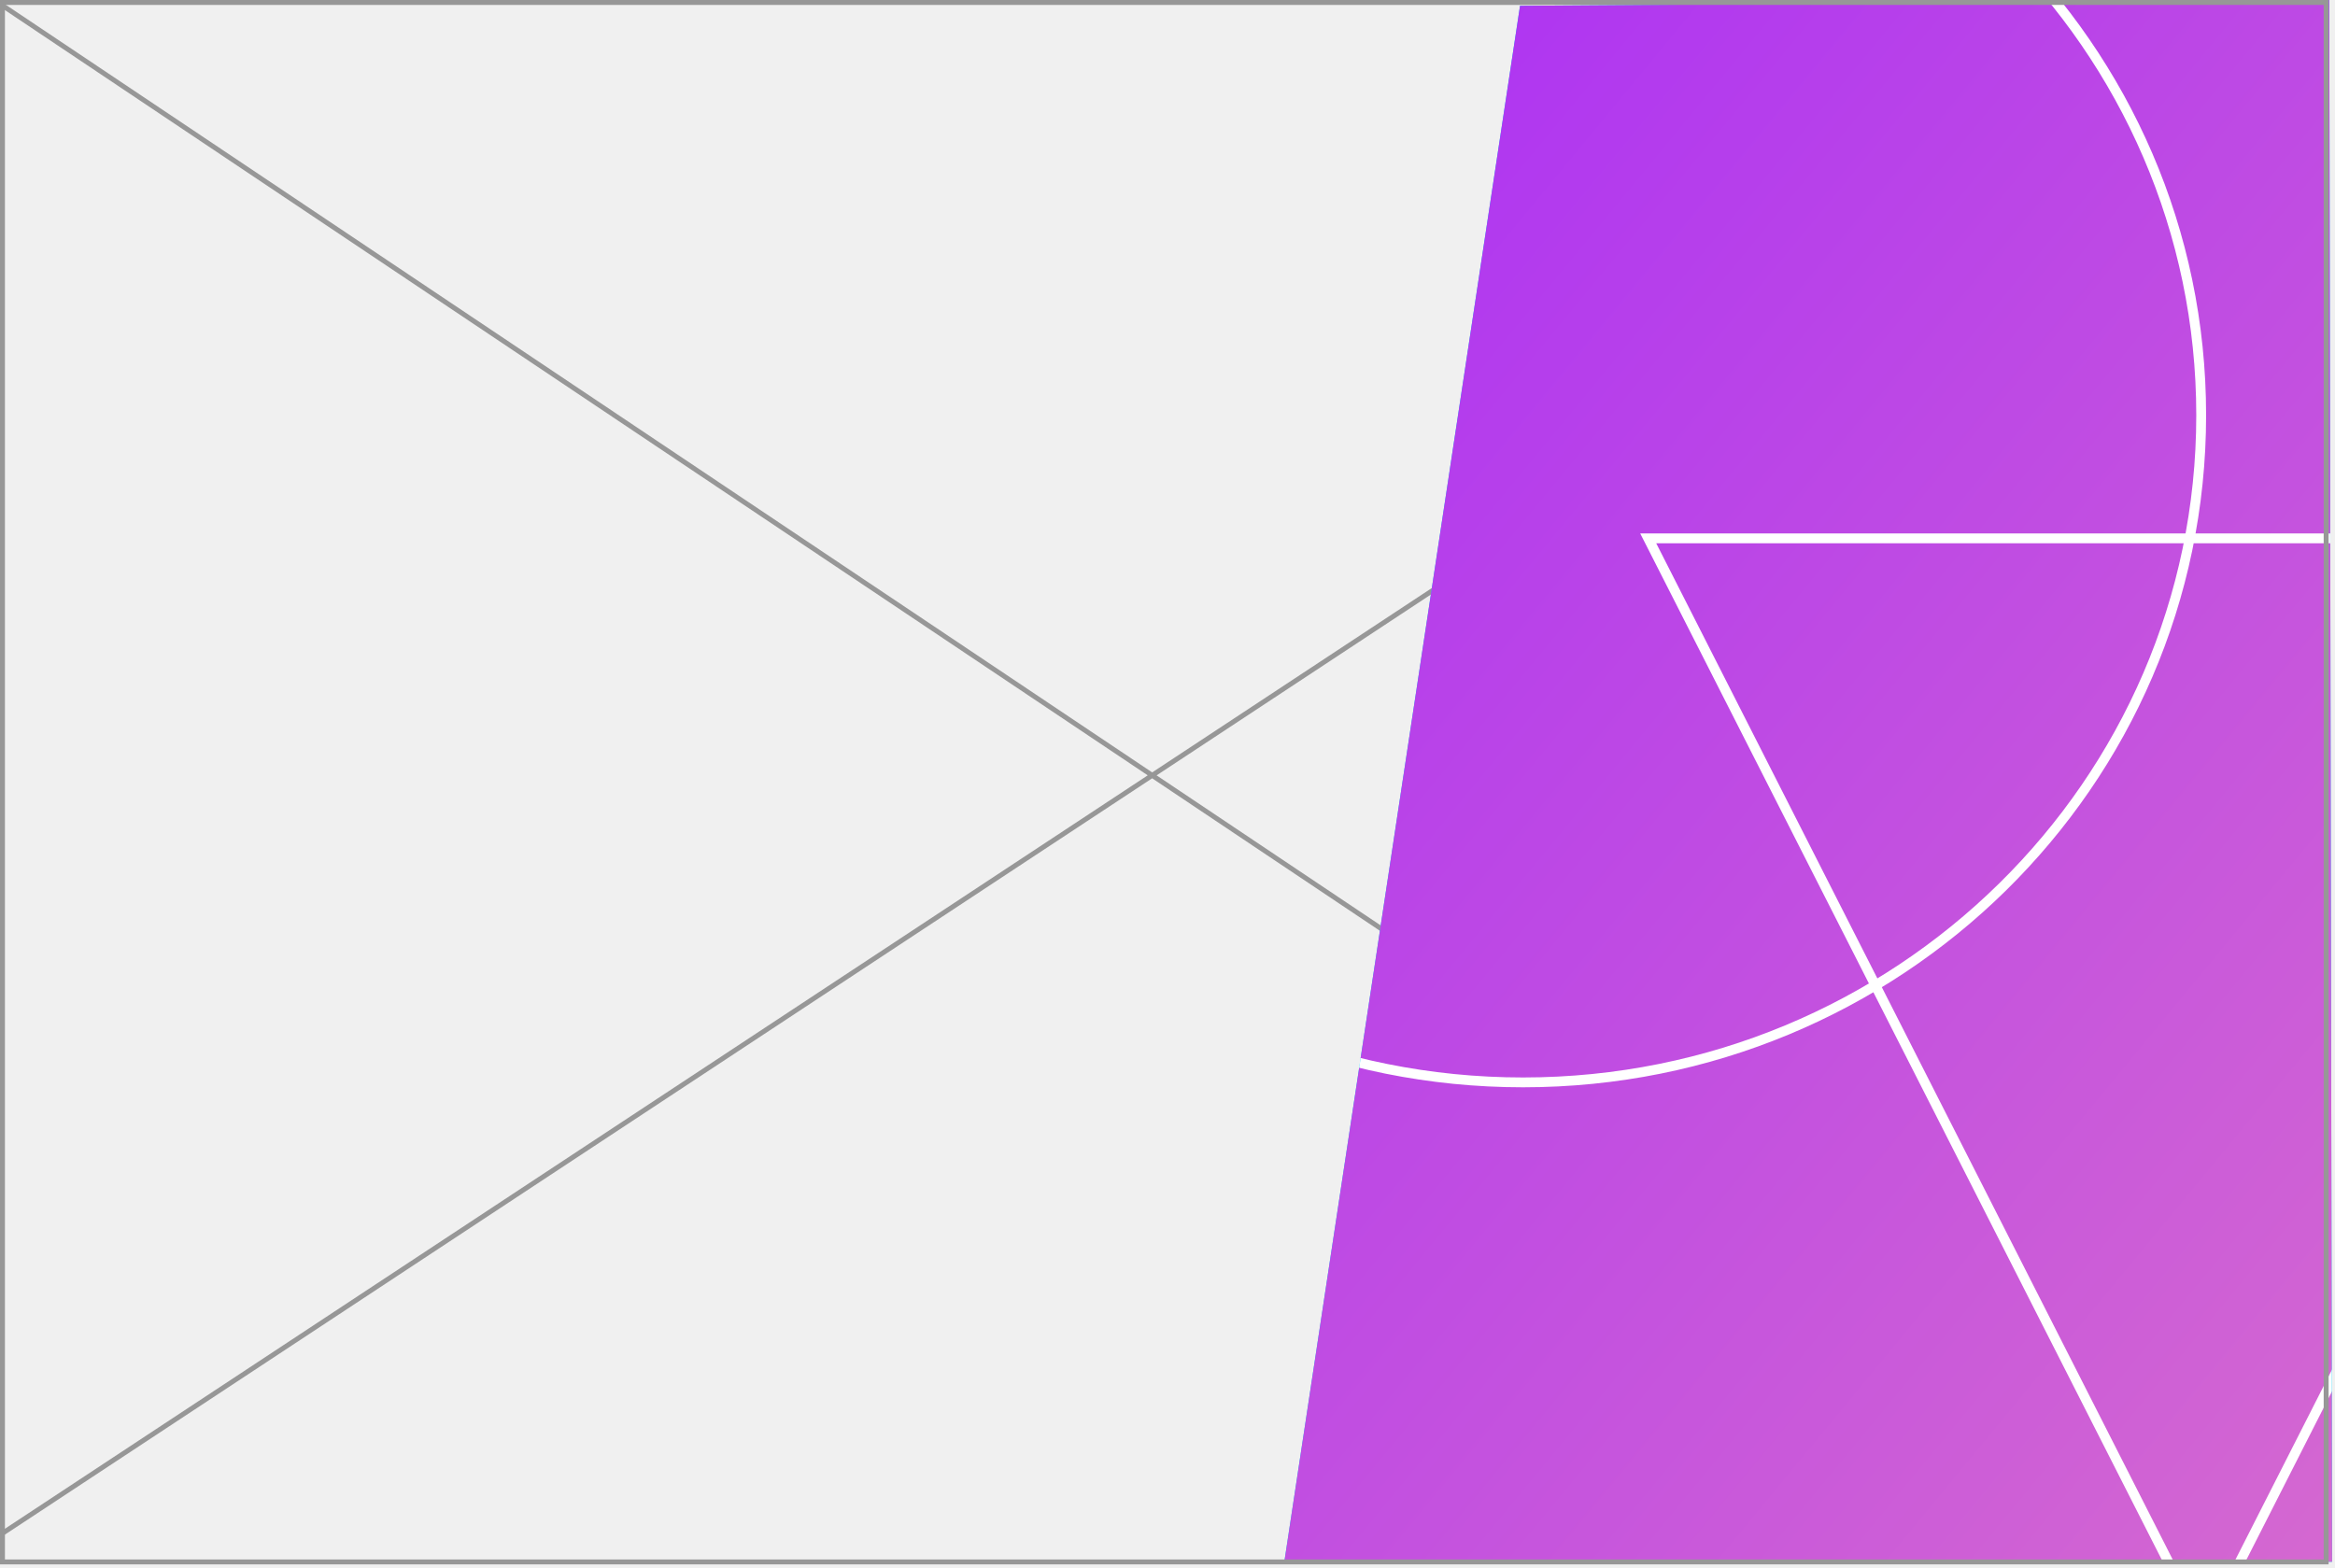
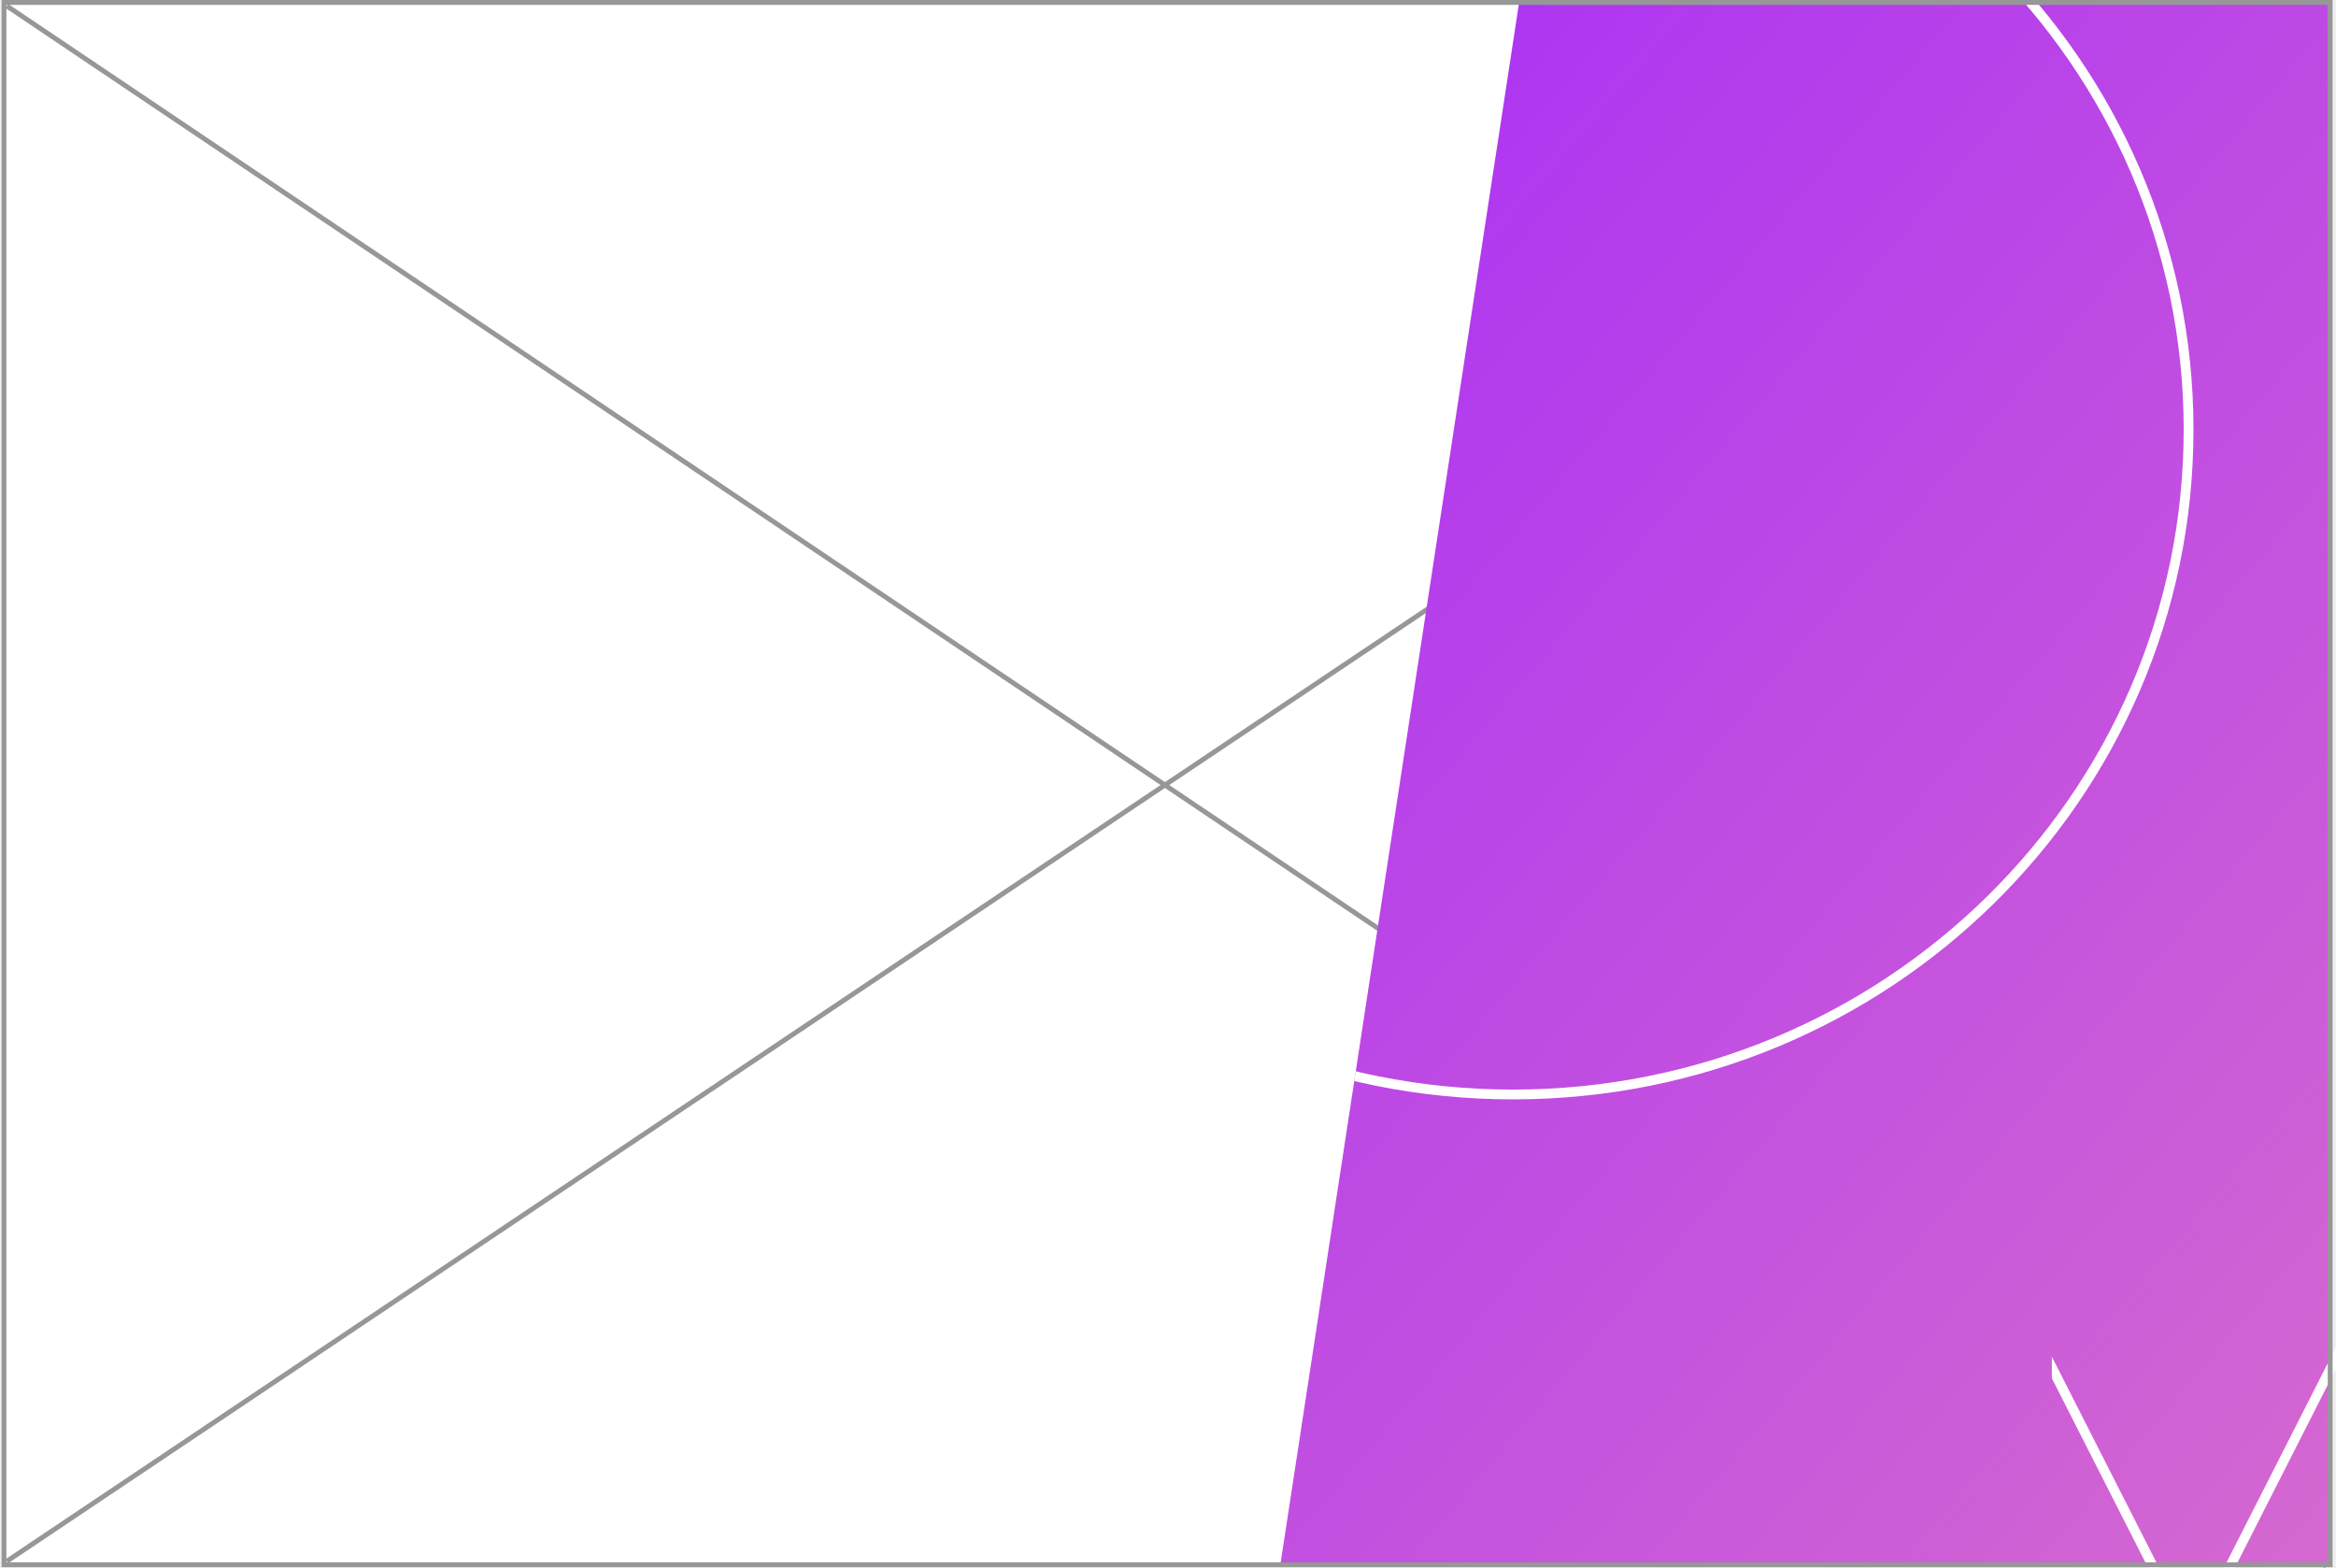
- <svg xmlns="http://www.w3.org/2000/svg" xmlns:xlink="http://www.w3.org/1999/xlink" width="475" height="319">
+ <svg xmlns="http://www.w3.org/2000/svg" xmlns:xlink="http://www.w3.org/1999/xlink" width="477" height="320">
  <defs>
-     <linearGradient x1="50%" y1="3.201%" x2="50%" y2="100%" id="b">
-       <stop stop-color="#00C4FF" offset="0%" />
-       <stop stop-color="#00D1FF" offset="100%" />
-     </linearGradient>
-     <path id="a" d="M48.527 1.178L.58 317.738h213.14L213.142 0z" />
-     <linearGradient x1="0%" y1="0%" x2="102%" y2="101%" id="d">
+     <path id="a" d="M49.213.266L.326 320.126h214.616V.267z" />
+     <linearGradient x1="0%" y1="0%" x2="102%" y2="101%" id="b">
      <stop stop-color="#A427FB" offset="0%" />
      <stop stop-color="#D86DCD" offset="100%" />
    </linearGradient>
  </defs>
  <g fill="none" fill-rule="evenodd">
+     <path fill="#FFF" d="M.312 0h476v320h-476z" />
    <g stroke="#979797" stroke-linecap="square">
-       <path d="M.772 311.773L470.867 1.82M.772 1.3l472.154 316.194" />
+       <path d="M1.812 318.5l473-317M474.551 319.5L1.811 1.5" />
    </g>
-     <g transform="translate(260.688)">
+     <g transform="translate(261.058 -.266)">
      <mask id="c" fill="#fff">
        <use xlink:href="#a" />
      </mask>
-       <use fill="url(#b)" xlink:href="#a" />
-       <g mask="url(#c)">
-         <g transform="translate(-88.808 -51.266)">
-           <path fill="url(#d)" d="M24.866 32H322v351.33H24.866z" />
-           <path stroke="#FFF" stroke-width="2" d="M276.49 383.33L163.407 160.79h226.165z" />
-           <ellipse stroke="#FFF" stroke-width="2" cx="137.949" cy="135.738" rx="137.949" ry="135.738" />
-         </g>
-       </g>
+       <path fill="url(#b)" mask="url(#c)" d="M-65.192-15.734h297.134v351.33H-65.192z" />
+       <path stroke="#FFF" stroke-width="2" mask="url(#c)" transform="rotate(180 186.432 224.326)" d="M186.432 113.055l113.082 222.541H73.35z" />
+       <ellipse stroke="#FFF" stroke-width="2" mask="url(#c)" cx="47.891" cy="88.005" rx="137.949" ry="135.738" />
    </g>
-     <path stroke="#979797" d="M.5.5h472.699v317.274H.5z" />
+     <path stroke="#979797" d="M.812.5h475v319h-475z" />
  </g>
</svg>
